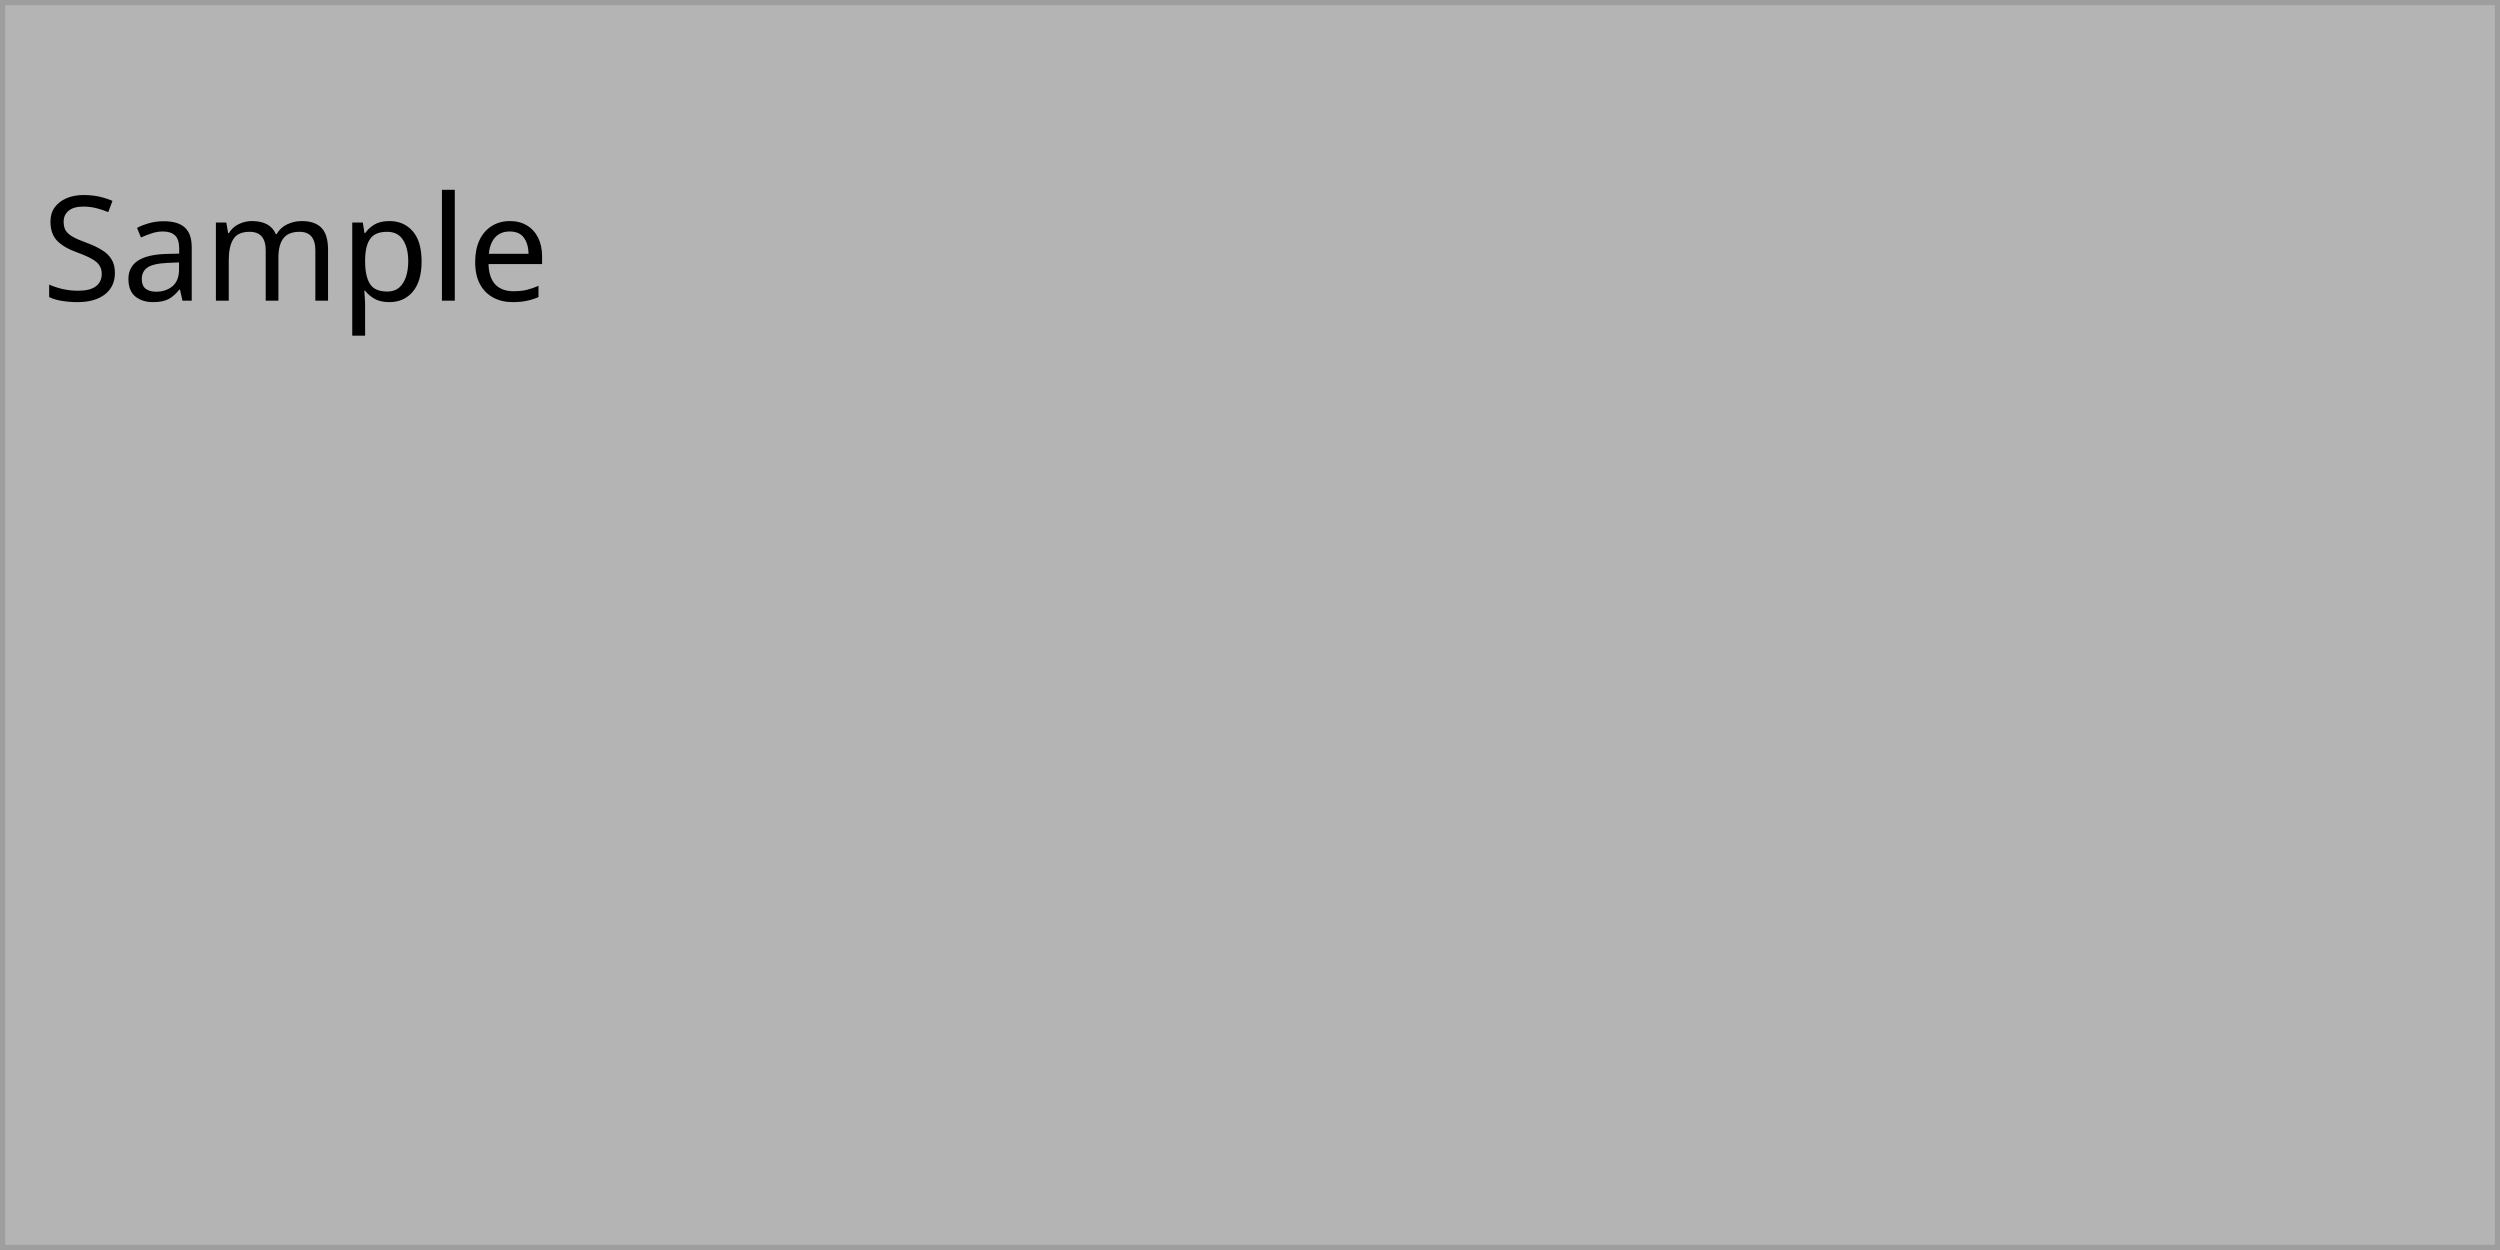
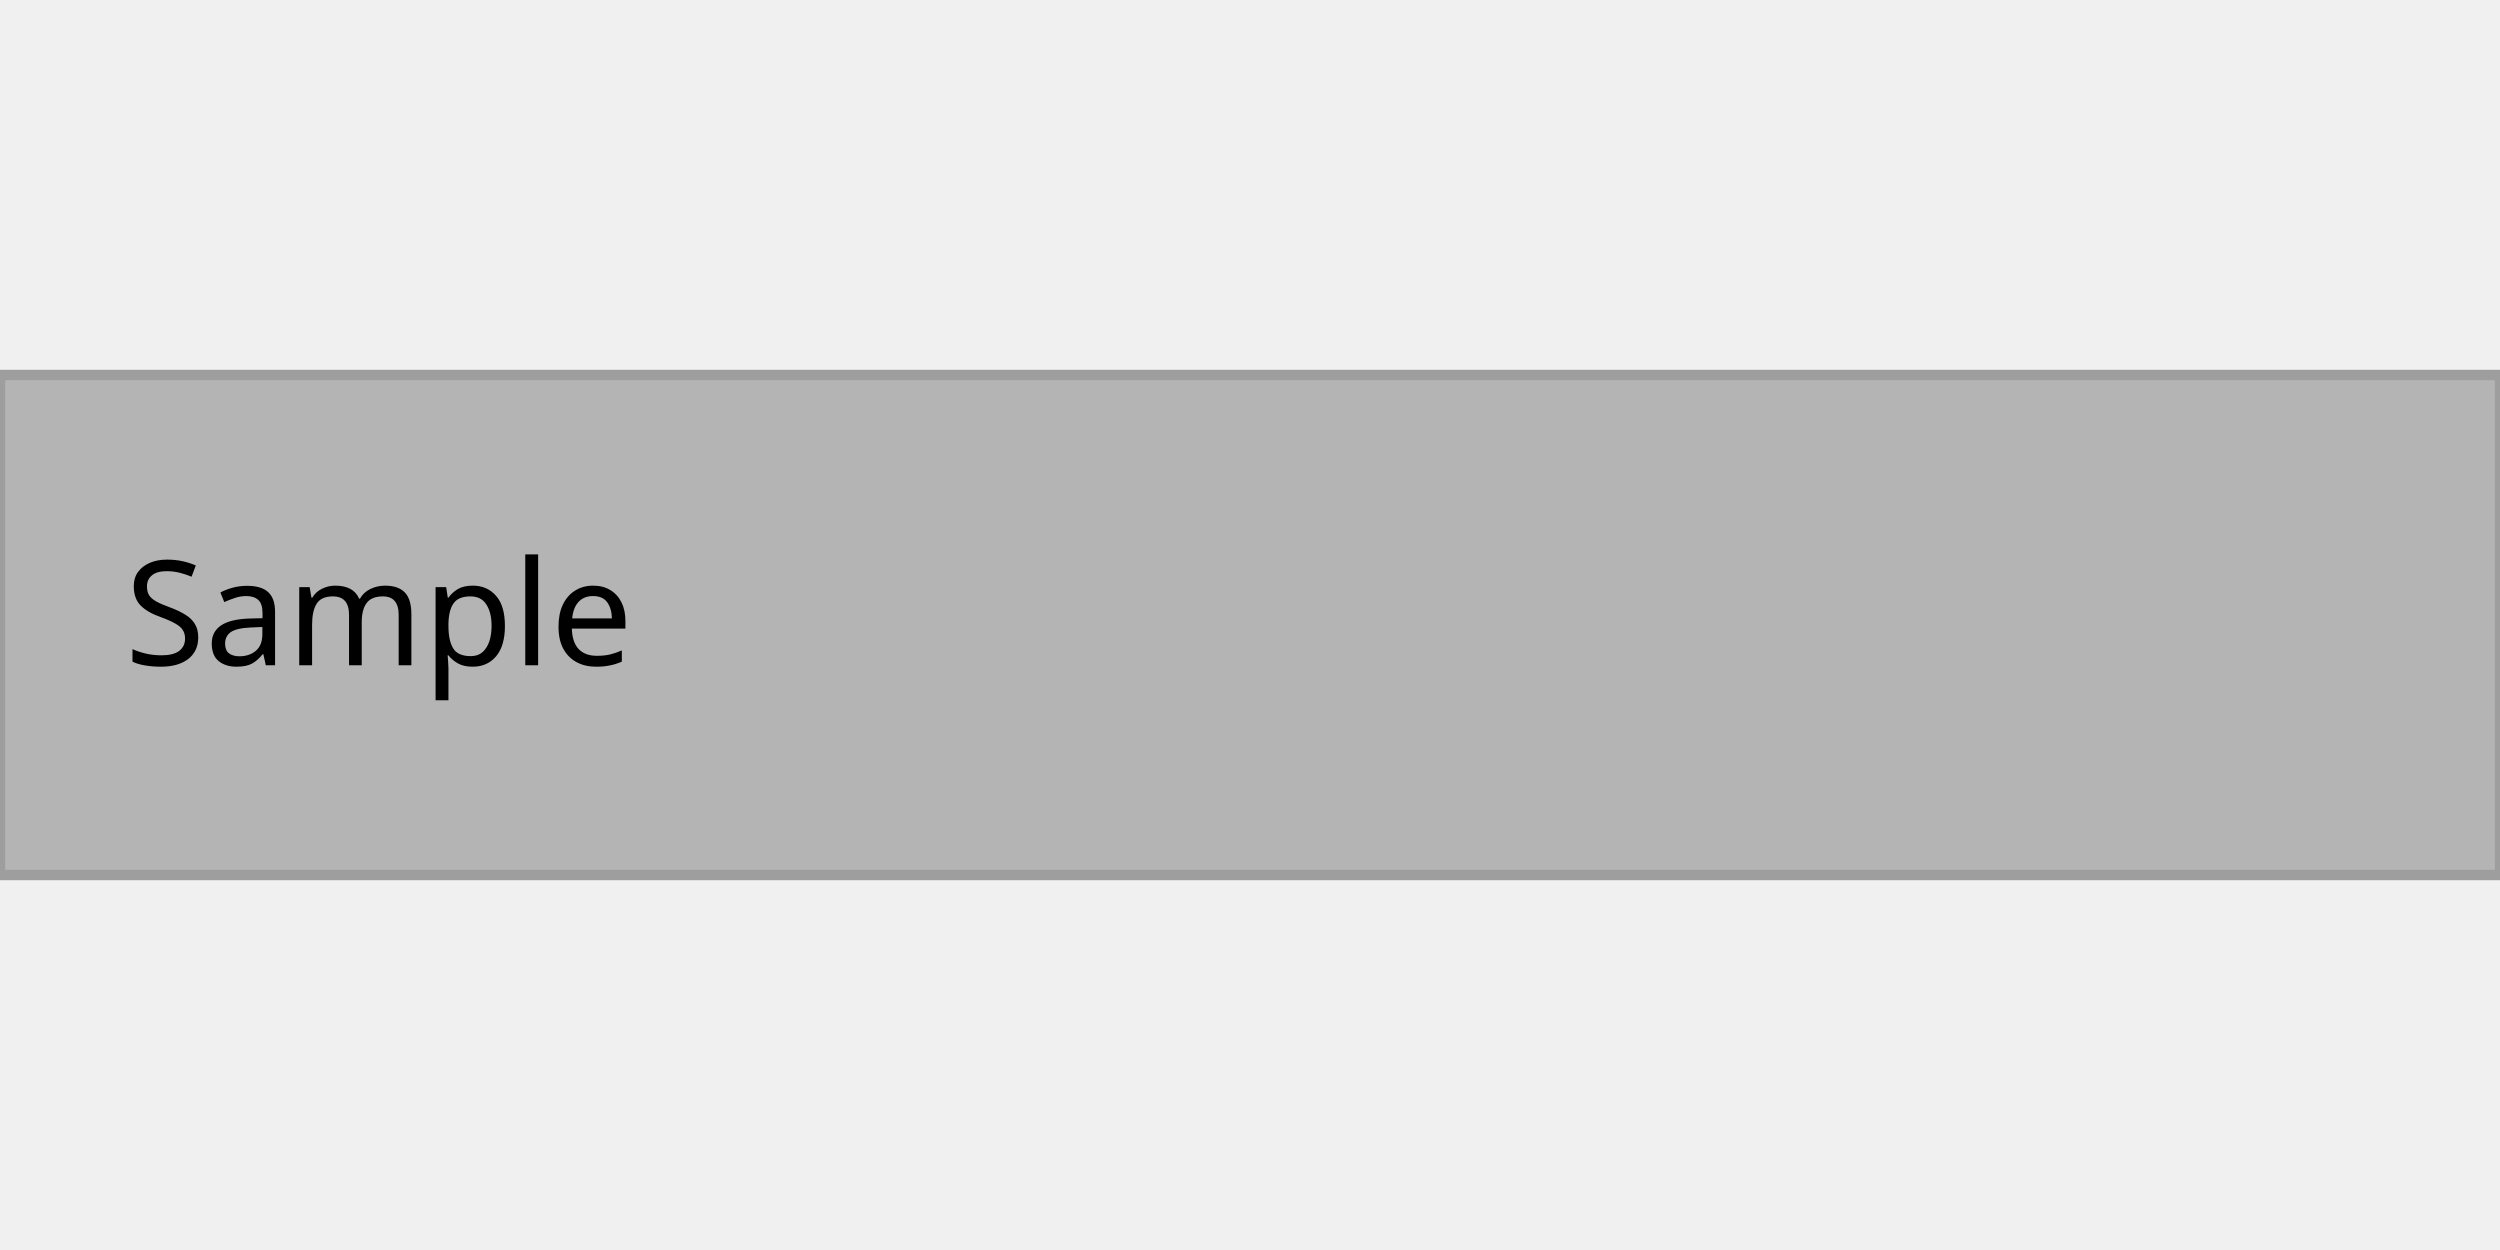
<svg xmlns="http://www.w3.org/2000/svg" width="240" height="120" viewBox="0 0 240 120">
  <rect x="0" y="0" width="240" height="120" fill="rgba(240,240,240,1.00)" />
-   <rect x="0" y="0" width="240" height="120" fill="rgba(180,180,180,1.00)" />
-   <rect x="0" y="0" width="240" height="120" fill="none" stroke="rgba(158,158,158,1.00)" stroke-width="1" />
-   <text x="4" y="18" dominant-baseline="text-before-edge" font-family="sans-serif" font-size="14" font-style="normal" font-weight="400" fill="rgba(0,0,0,1.00)">Sample</text>
+   <rect x="0" y="36" width="240" height="48" fill="rgba(180,180,180,1.00)" />
+   <rect x="0" y="36" width="240" height="48" fill="none" stroke="rgba(158,158,158,1.00)" stroke-width="1" />
+   <text x="12" y="53" dominant-baseline="text-before-edge" font-family="sans-serif" font-size="14" font-style="normal" font-weight="400" fill="rgba(0,0,0,1.00)">Sample</text>
</svg>
